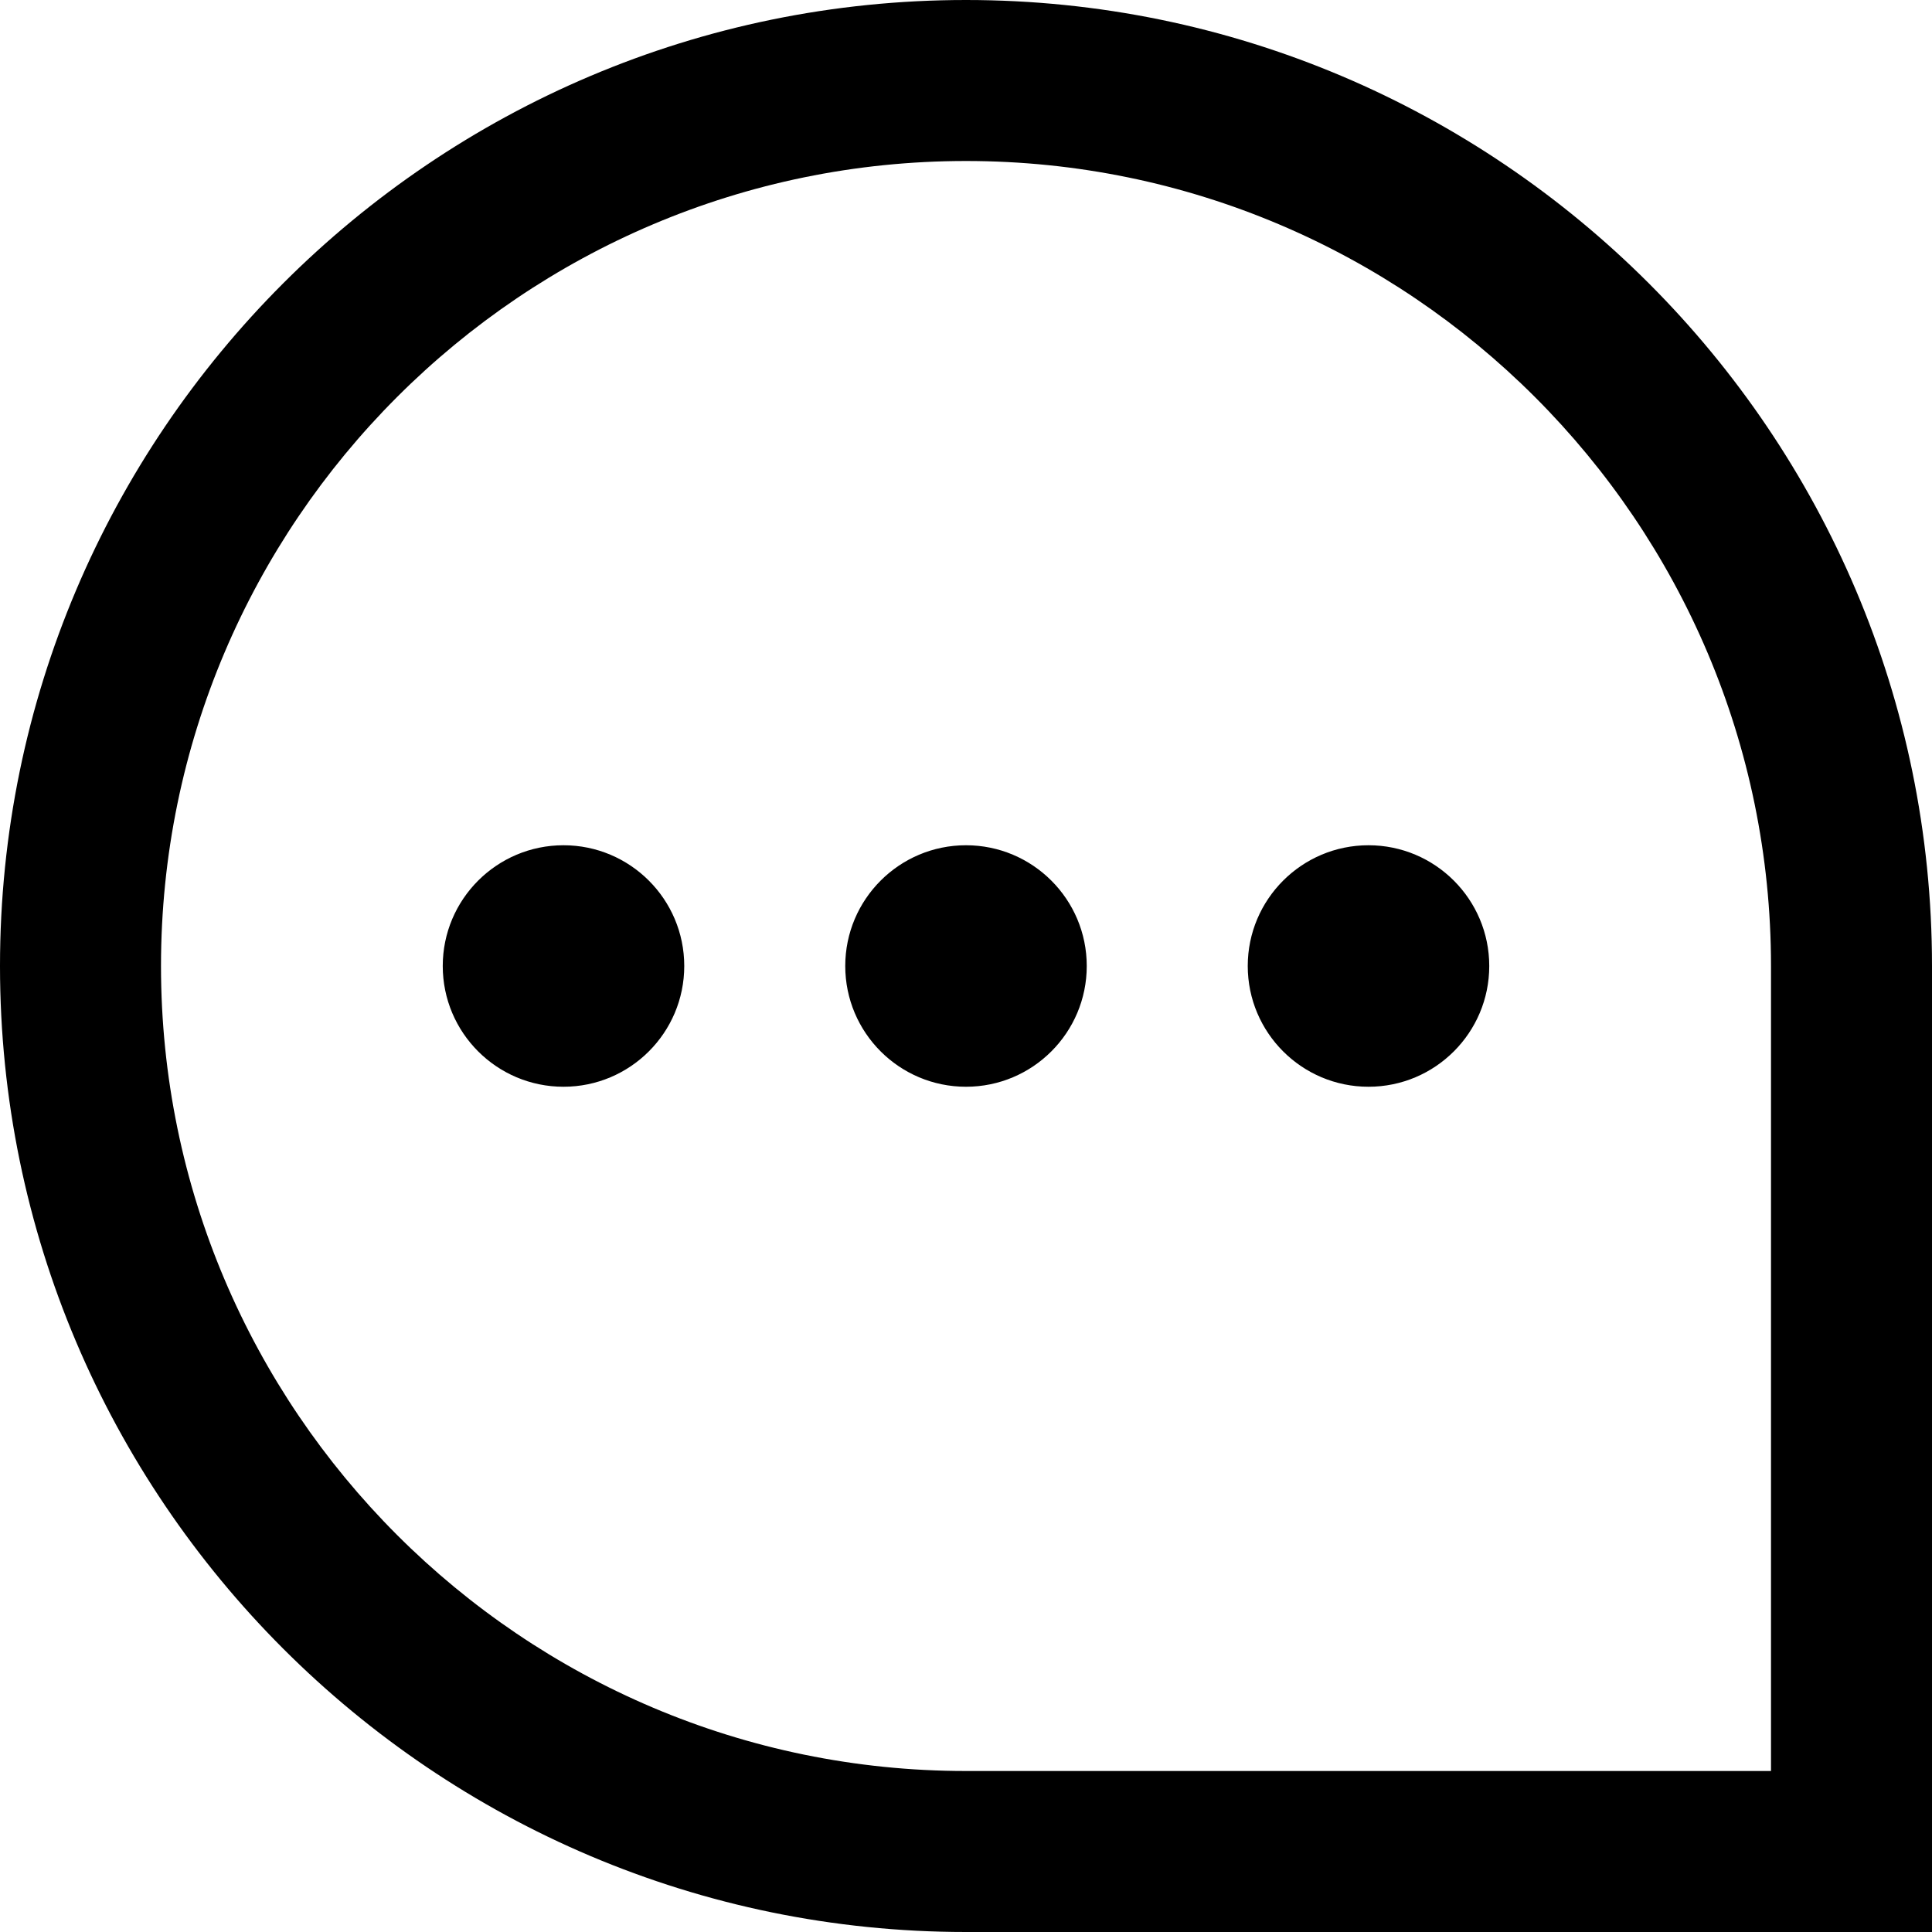
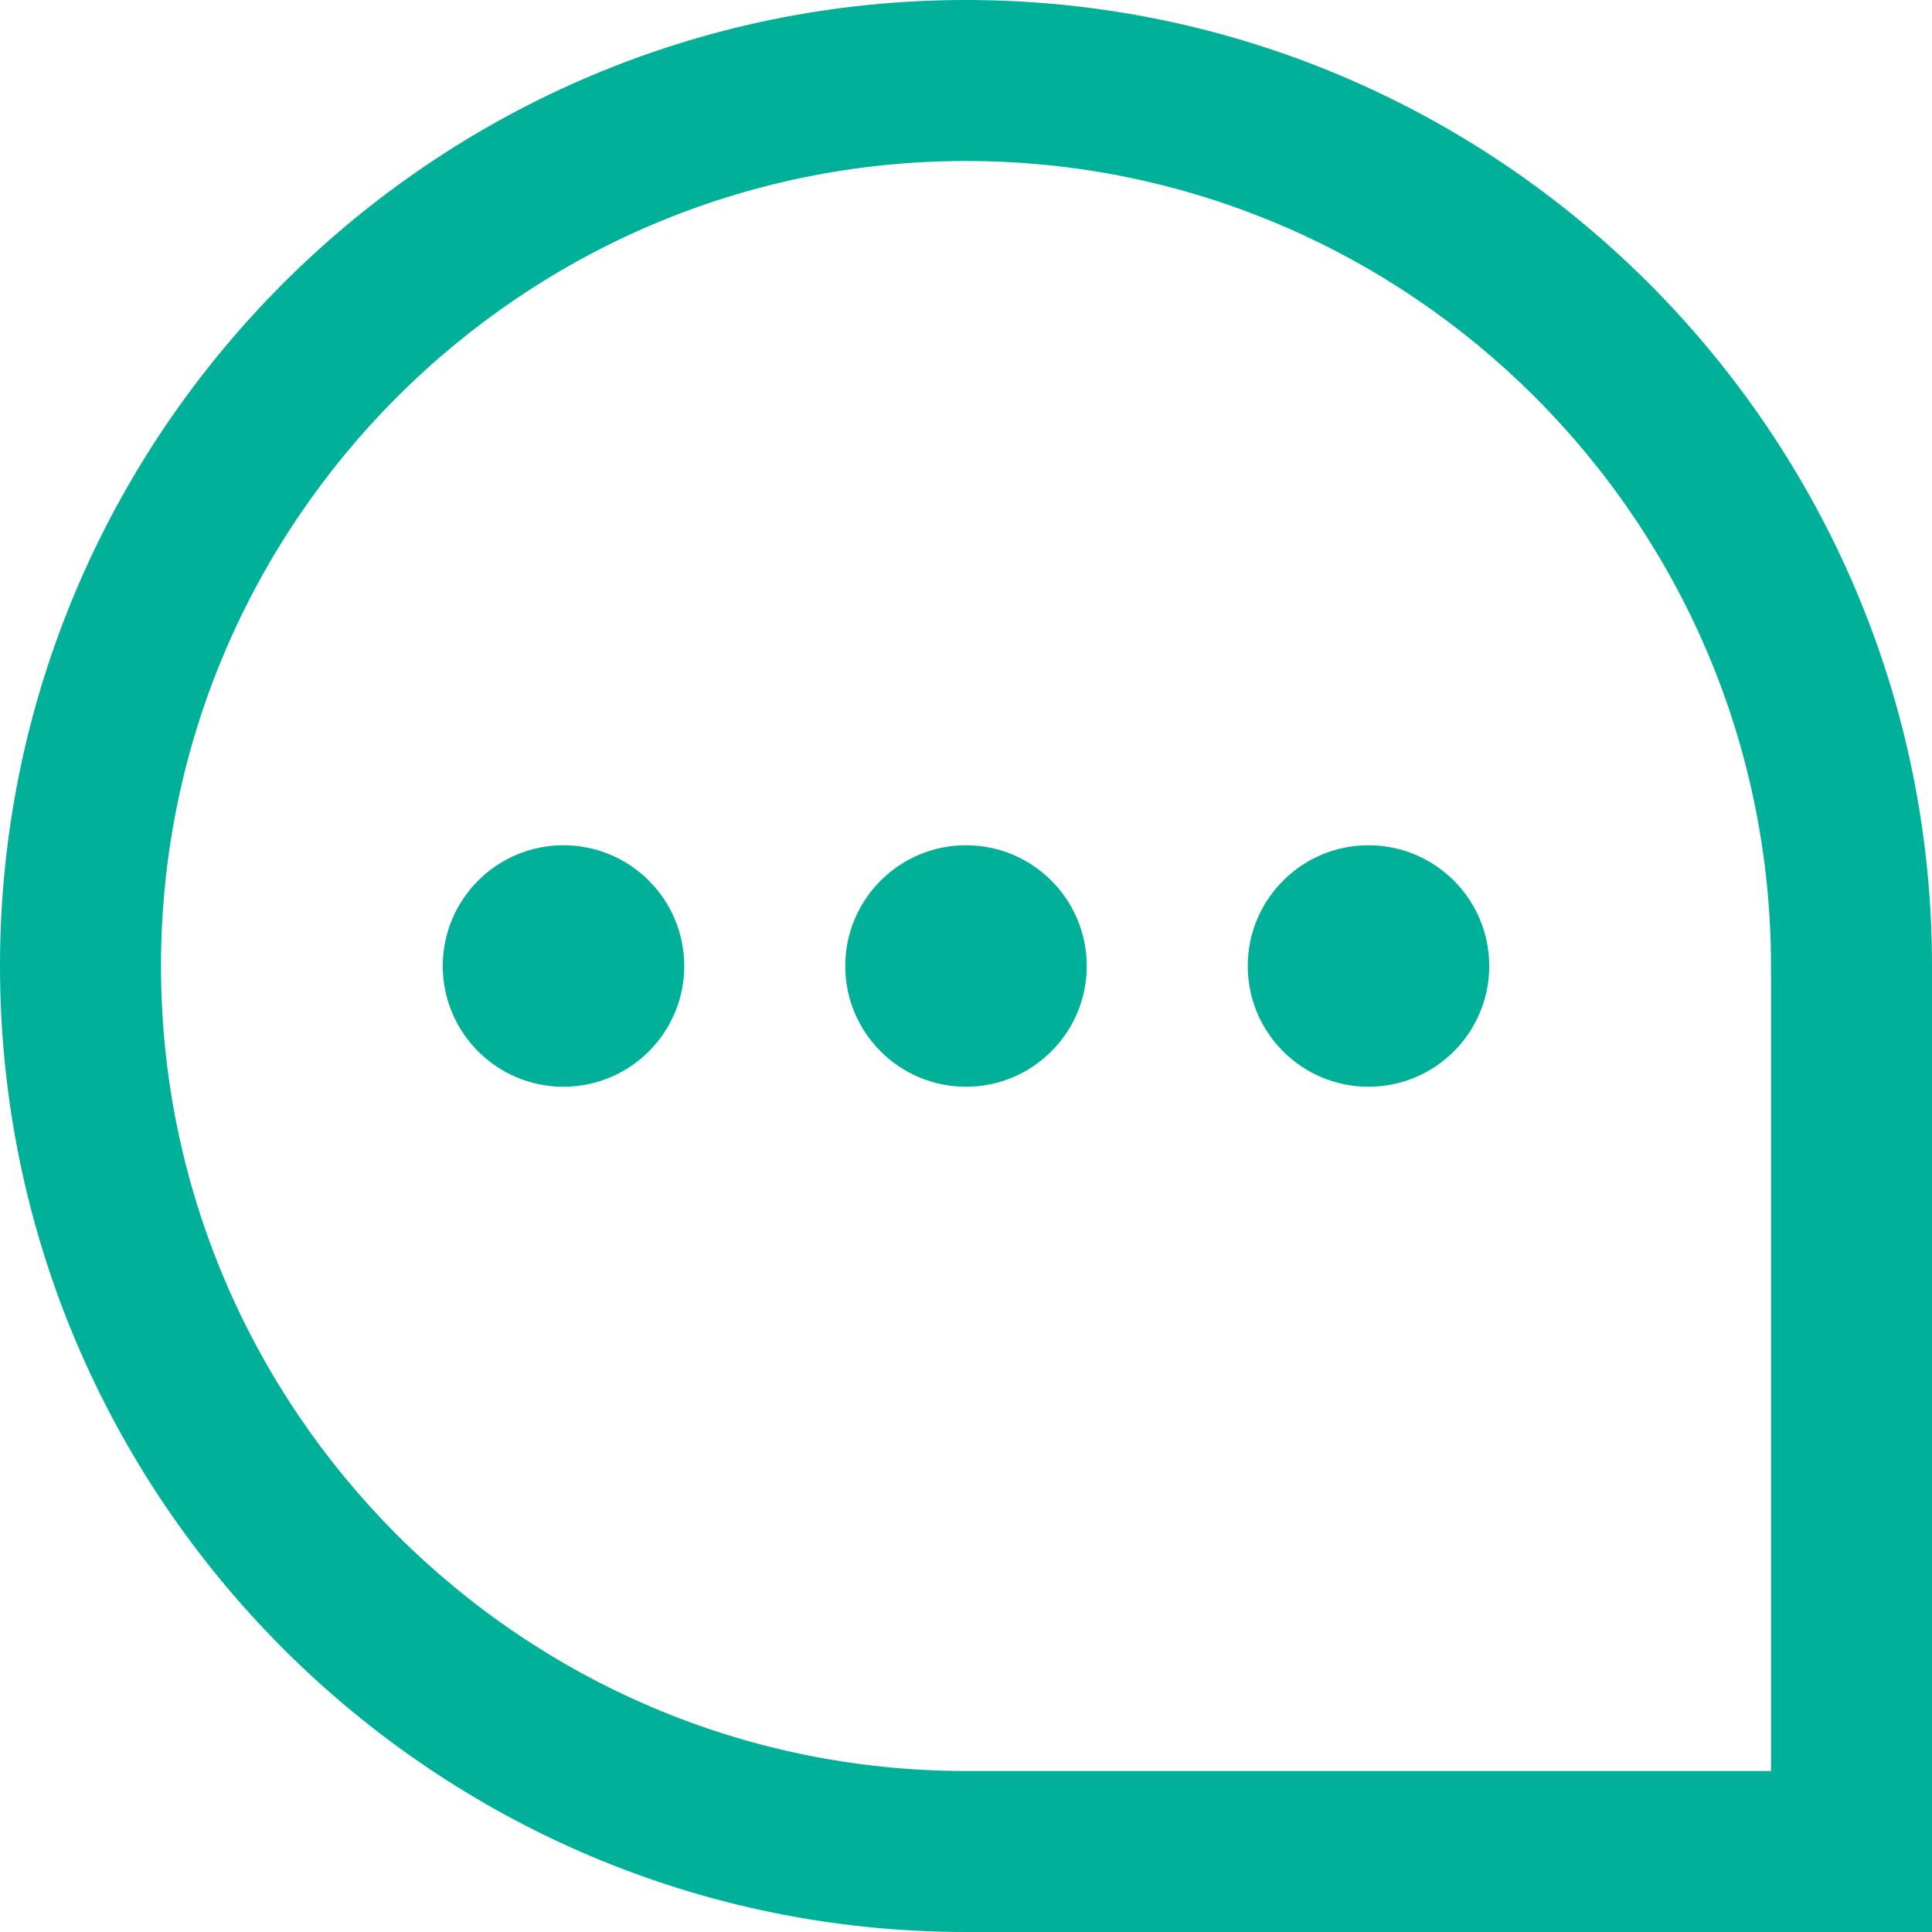
<svg xmlns="http://www.w3.org/2000/svg" id="Layer_1" data-name="Layer 1" viewBox="0 0 24 24" width="512" height="512">
-   <path d="m12,0C5.383,0,0,5.383,0,12s5.383,12,12,12h12v-12C24,5.383,18.617,0,12,0Zm10,22h-10c-5.514,0-10-4.486-10-10S6.486,2,12,2s10,4.486,10,10v10Zm-8.5-10c0,.828-.672,1.5-1.5,1.5s-1.5-.672-1.5-1.5.672-1.5,1.5-1.5,1.5.672,1.5,1.5Zm5,0c0,.828-.672,1.5-1.5,1.5s-1.5-.672-1.5-1.5.672-1.5,1.5-1.5,1.5.672,1.5,1.5Zm-10,0c0,.828-.672,1.5-1.5,1.5s-1.5-.672-1.5-1.5.672-1.5,1.5-1.5,1.5.672,1.5,1.5Z" />
+   <path fill="#00B098" d="m12,0C5.383,0,0,5.383,0,12s5.383,12,12,12h12v-12C24,5.383,18.617,0,12,0Zm10,22h-10c-5.514,0-10-4.486-10-10S6.486,2,12,2s10,4.486,10,10v10Zm-8.5-10c0,.828-.672,1.5-1.5,1.5s-1.5-.672-1.5-1.5.672-1.5,1.5-1.5,1.5.672,1.5,1.5Zm5,0c0,.828-.672,1.5-1.5,1.5s-1.5-.672-1.5-1.5.672-1.5,1.5-1.5,1.5.672,1.5,1.5Zm-10,0c0,.828-.672,1.5-1.5,1.5s-1.5-.672-1.5-1.5.672-1.5,1.5-1.5,1.5.672,1.5,1.5Z" />
</svg>
